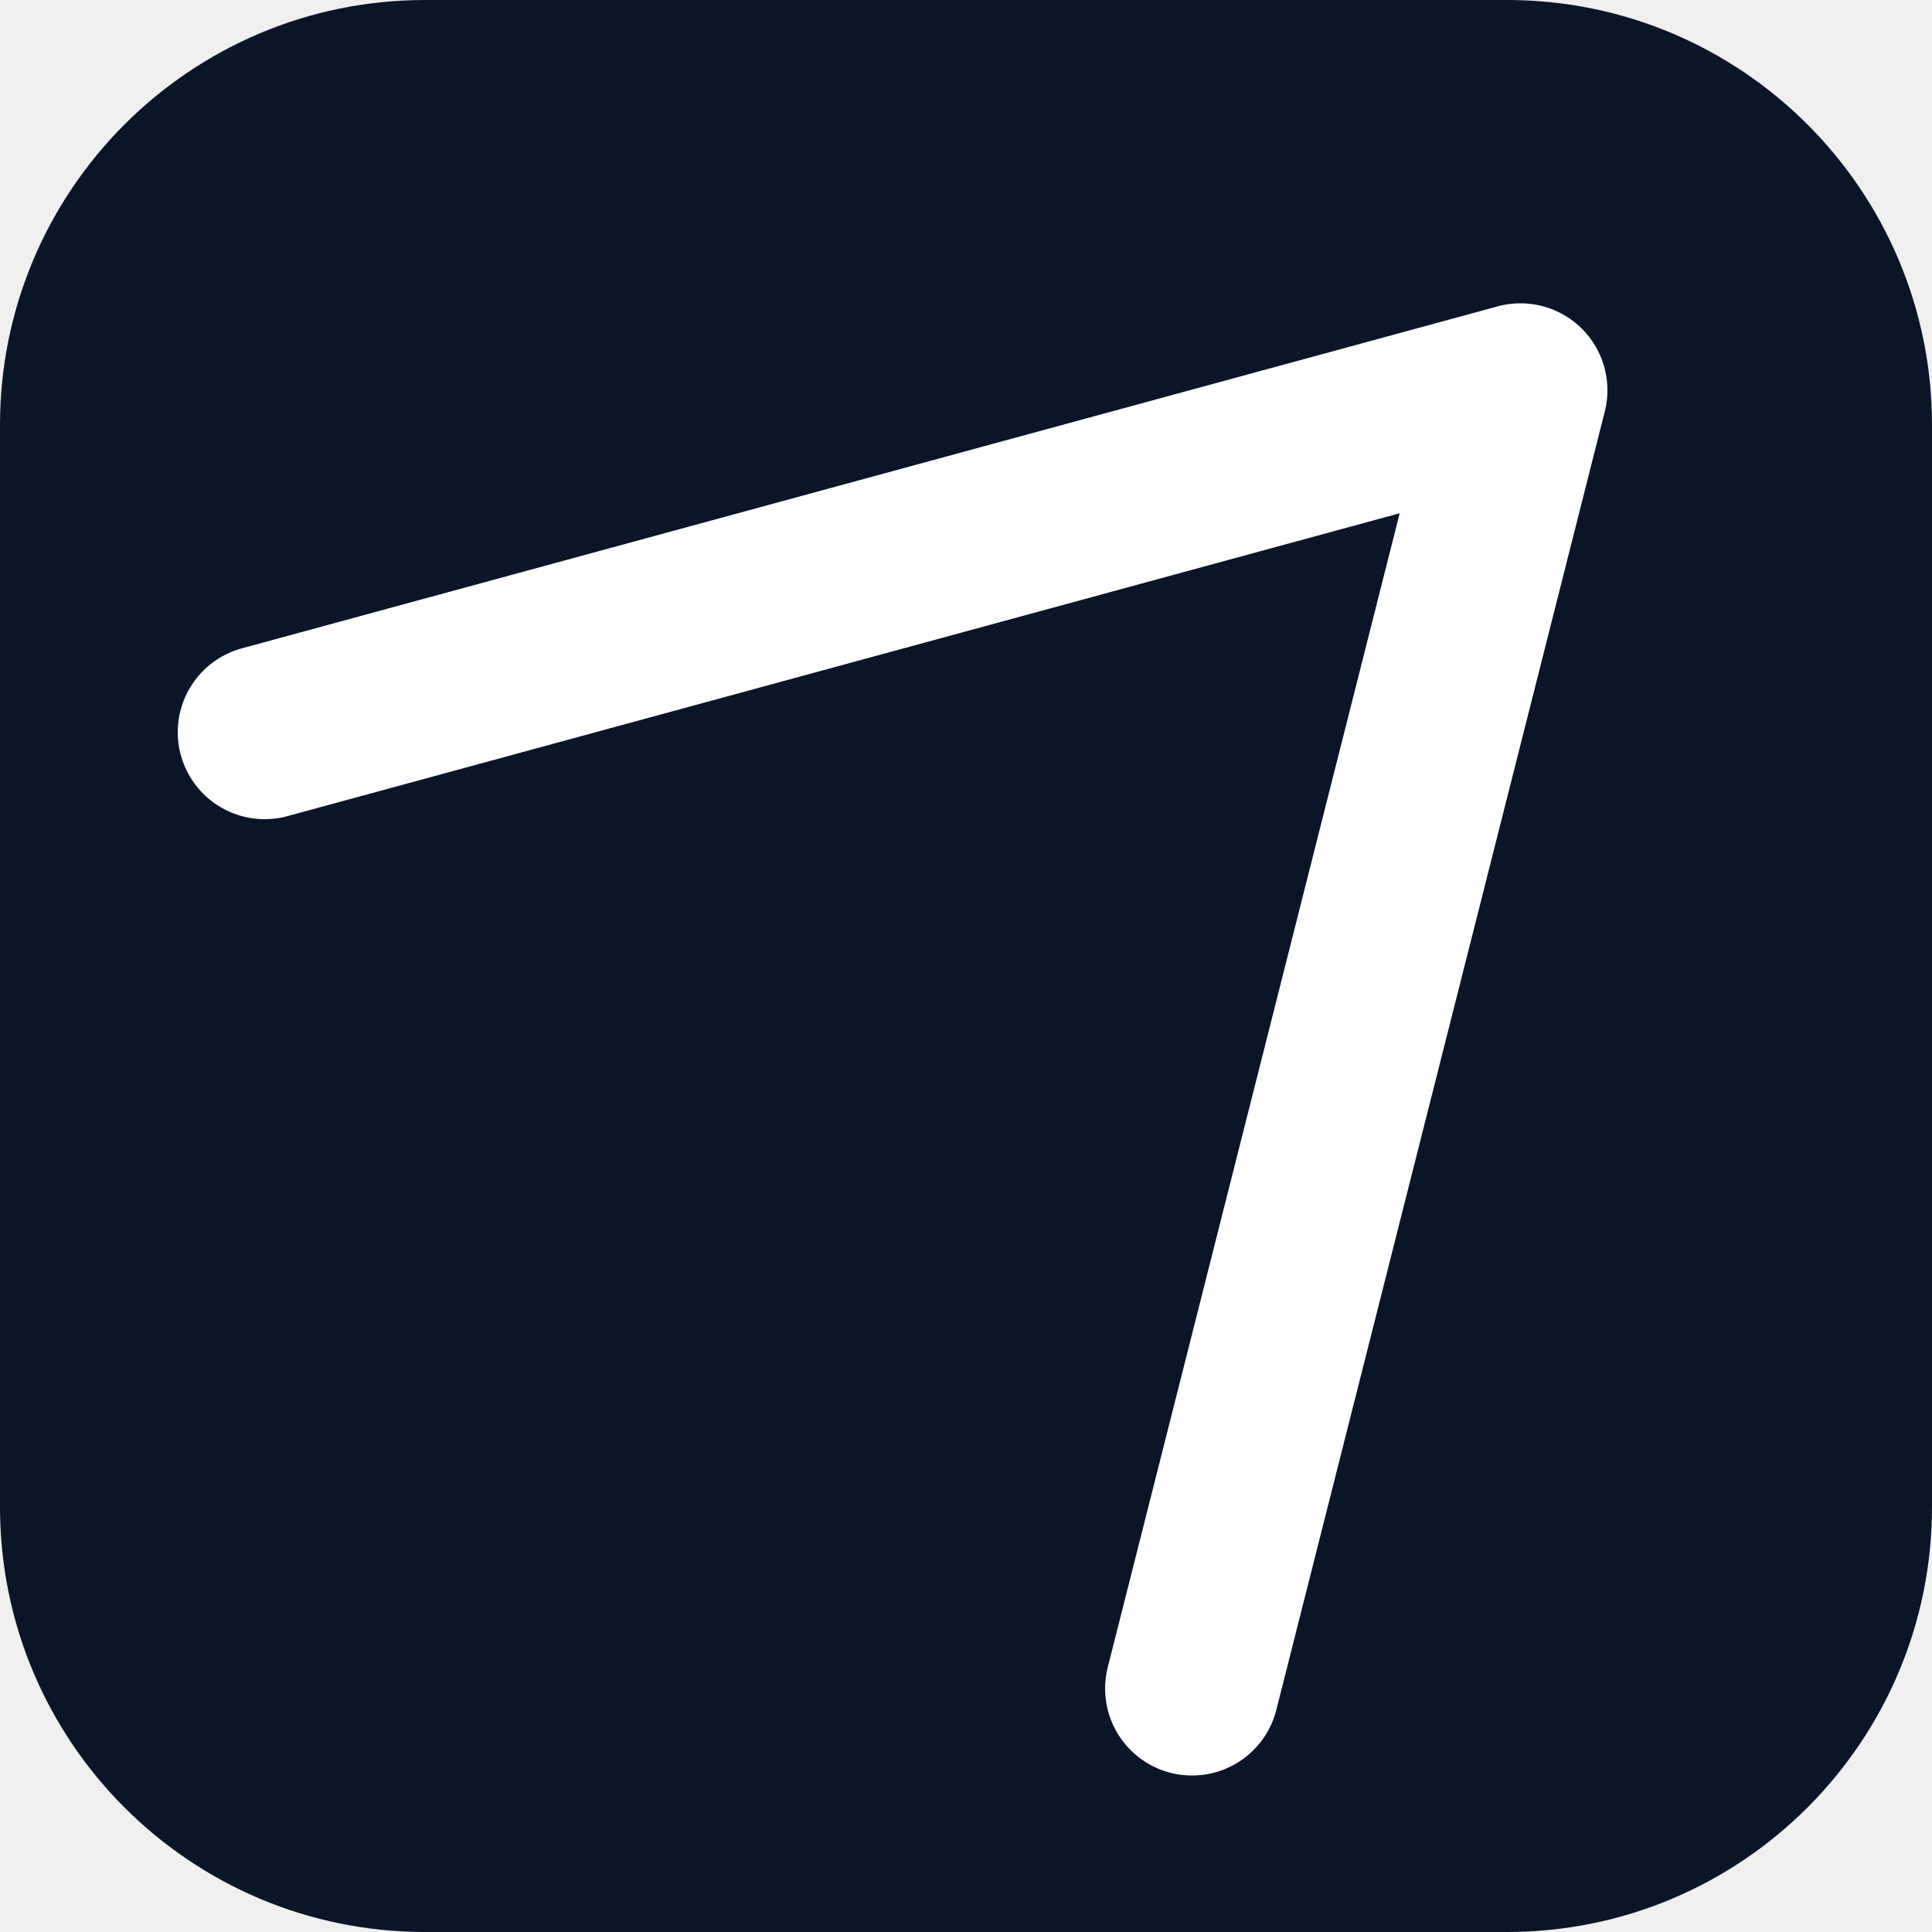
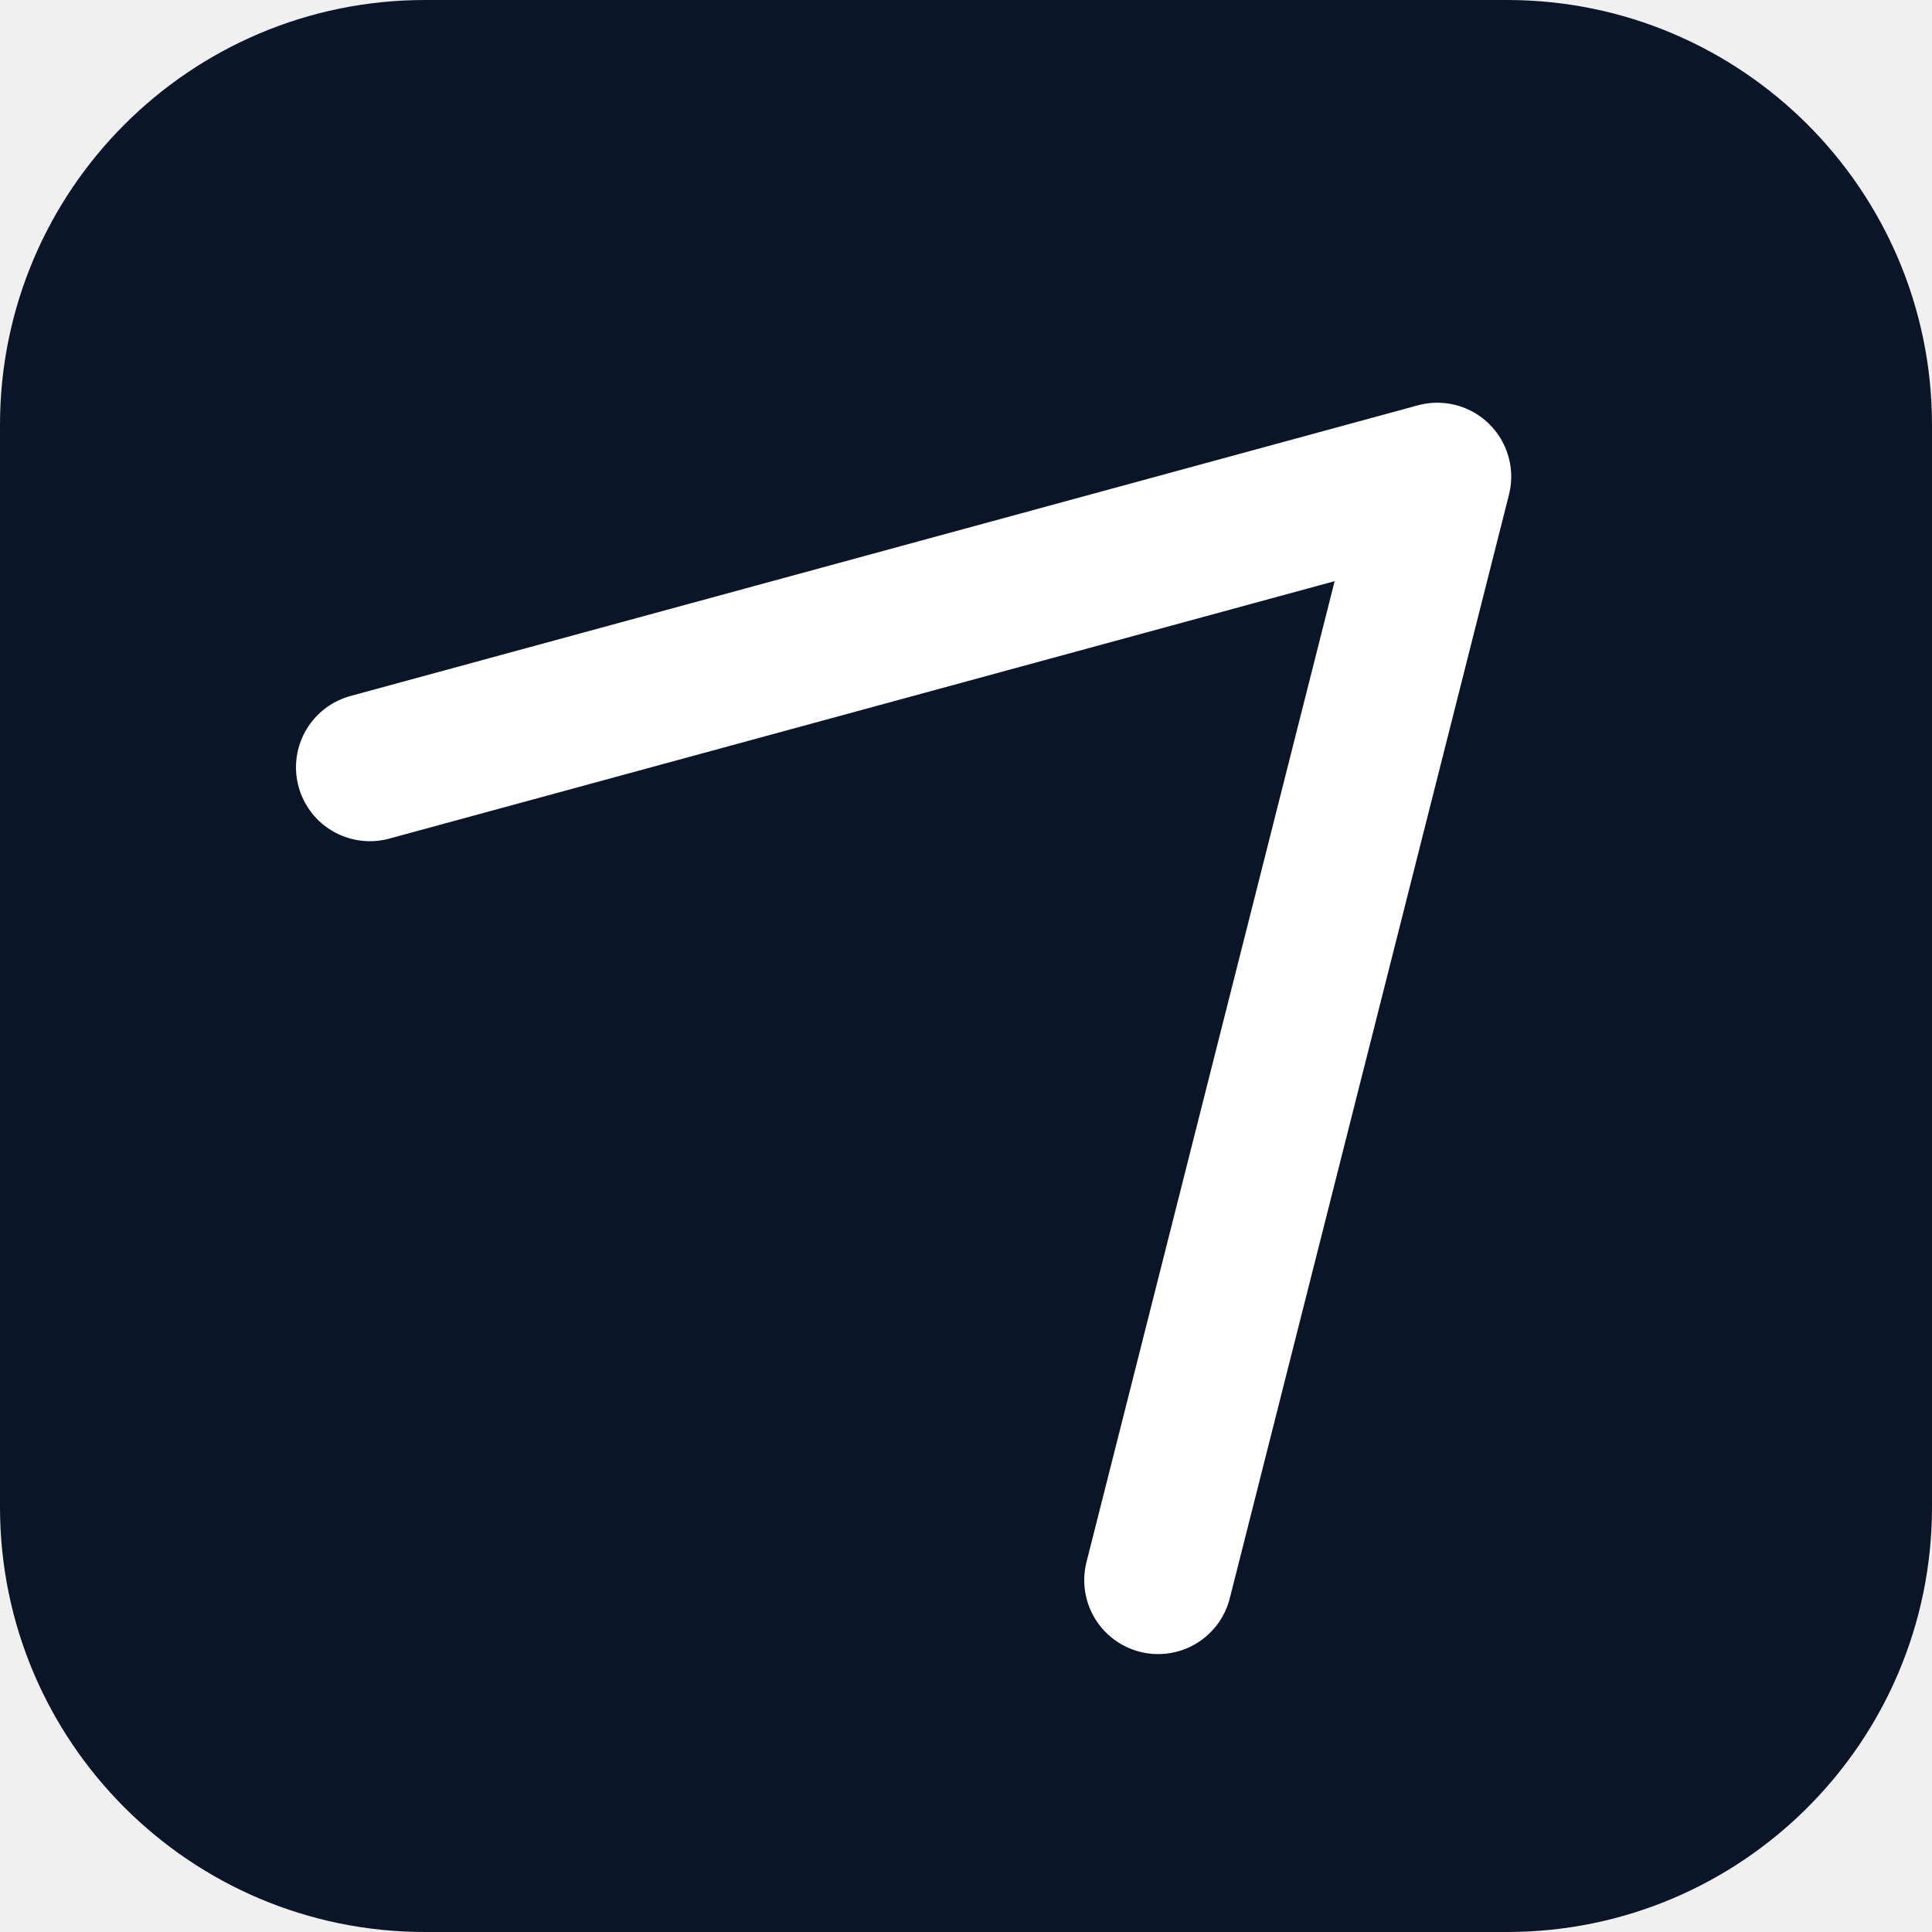
<svg xmlns="http://www.w3.org/2000/svg" viewBox="0 0 100 100" role="img">
  <rect width="100" height="100" rx="22" fill="#0B1528" />
-   <path d="M13.7 37.9L78.7 20.2L61.7 87.4" fill="none" stroke="#fff" stroke-width="9" stroke-linecap="round" stroke-linejoin="round" />
+   <path transform="translate(50 50) scale(.85) translate(-50 -50)" d="M13.7 37.9L78.7 20.2L61.7 87.4" fill="none" stroke="#fff" stroke-width="9" stroke-linecap="round" stroke-linejoin="round" />
</svg>
